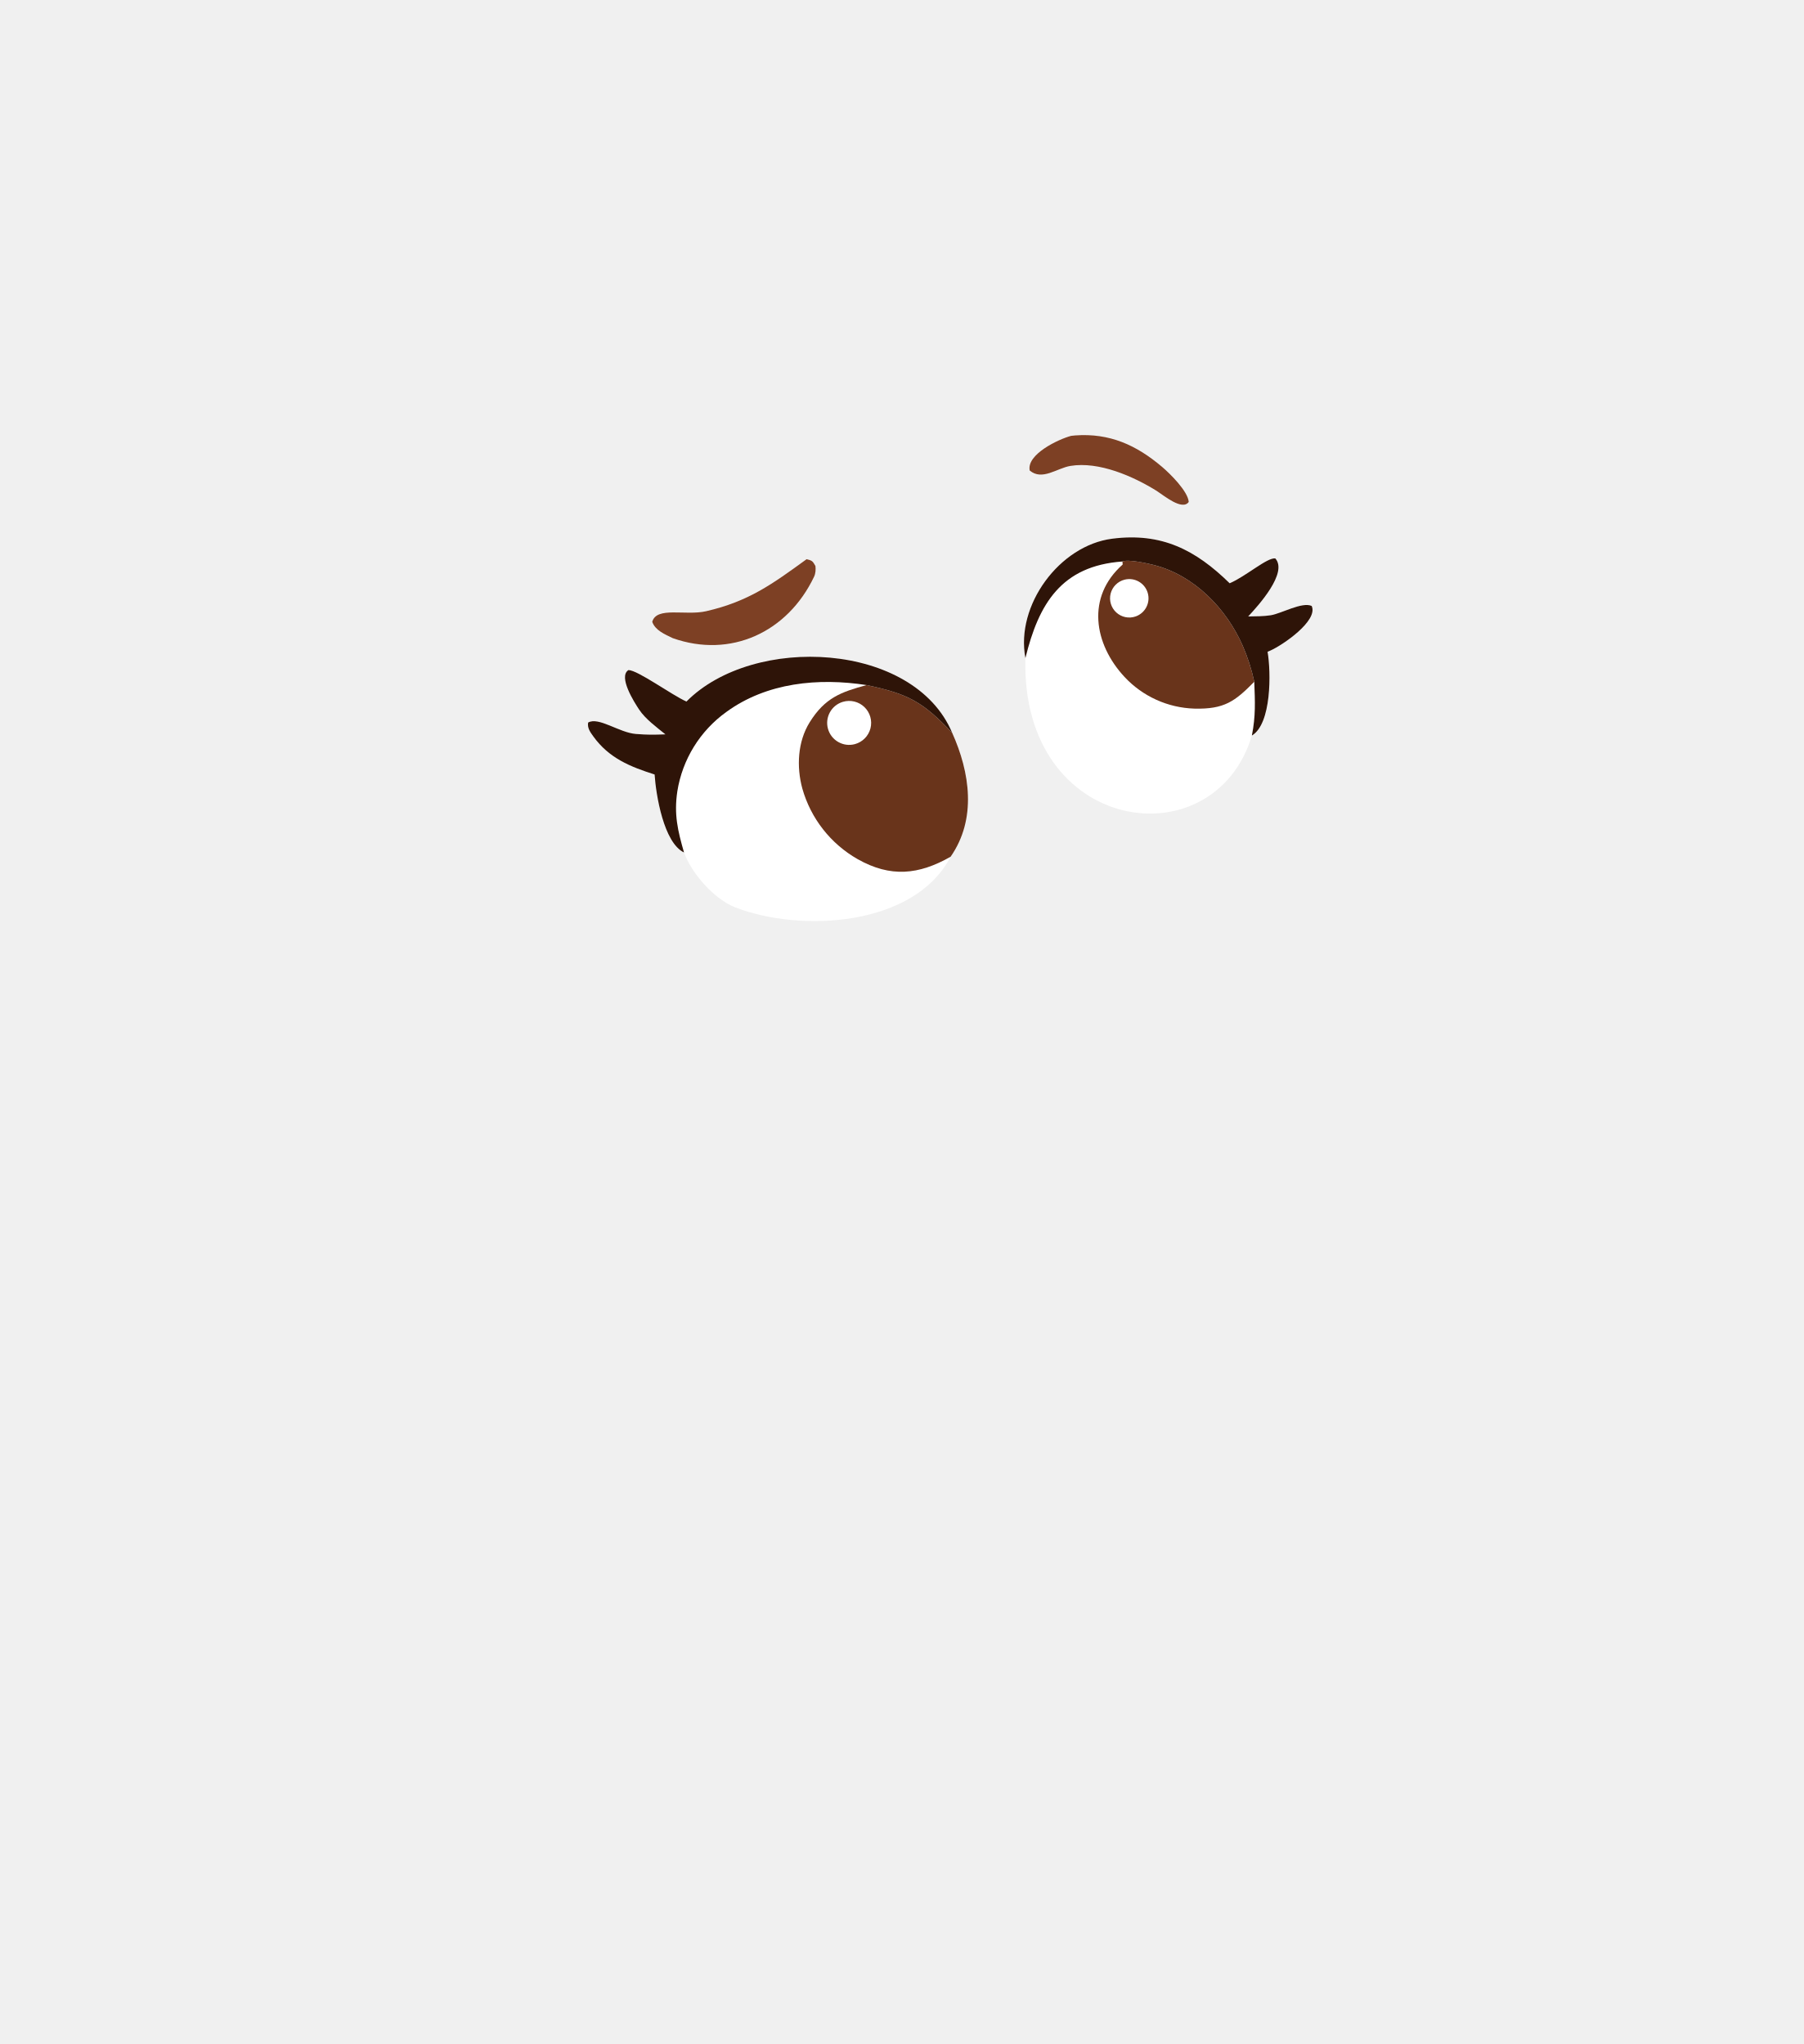
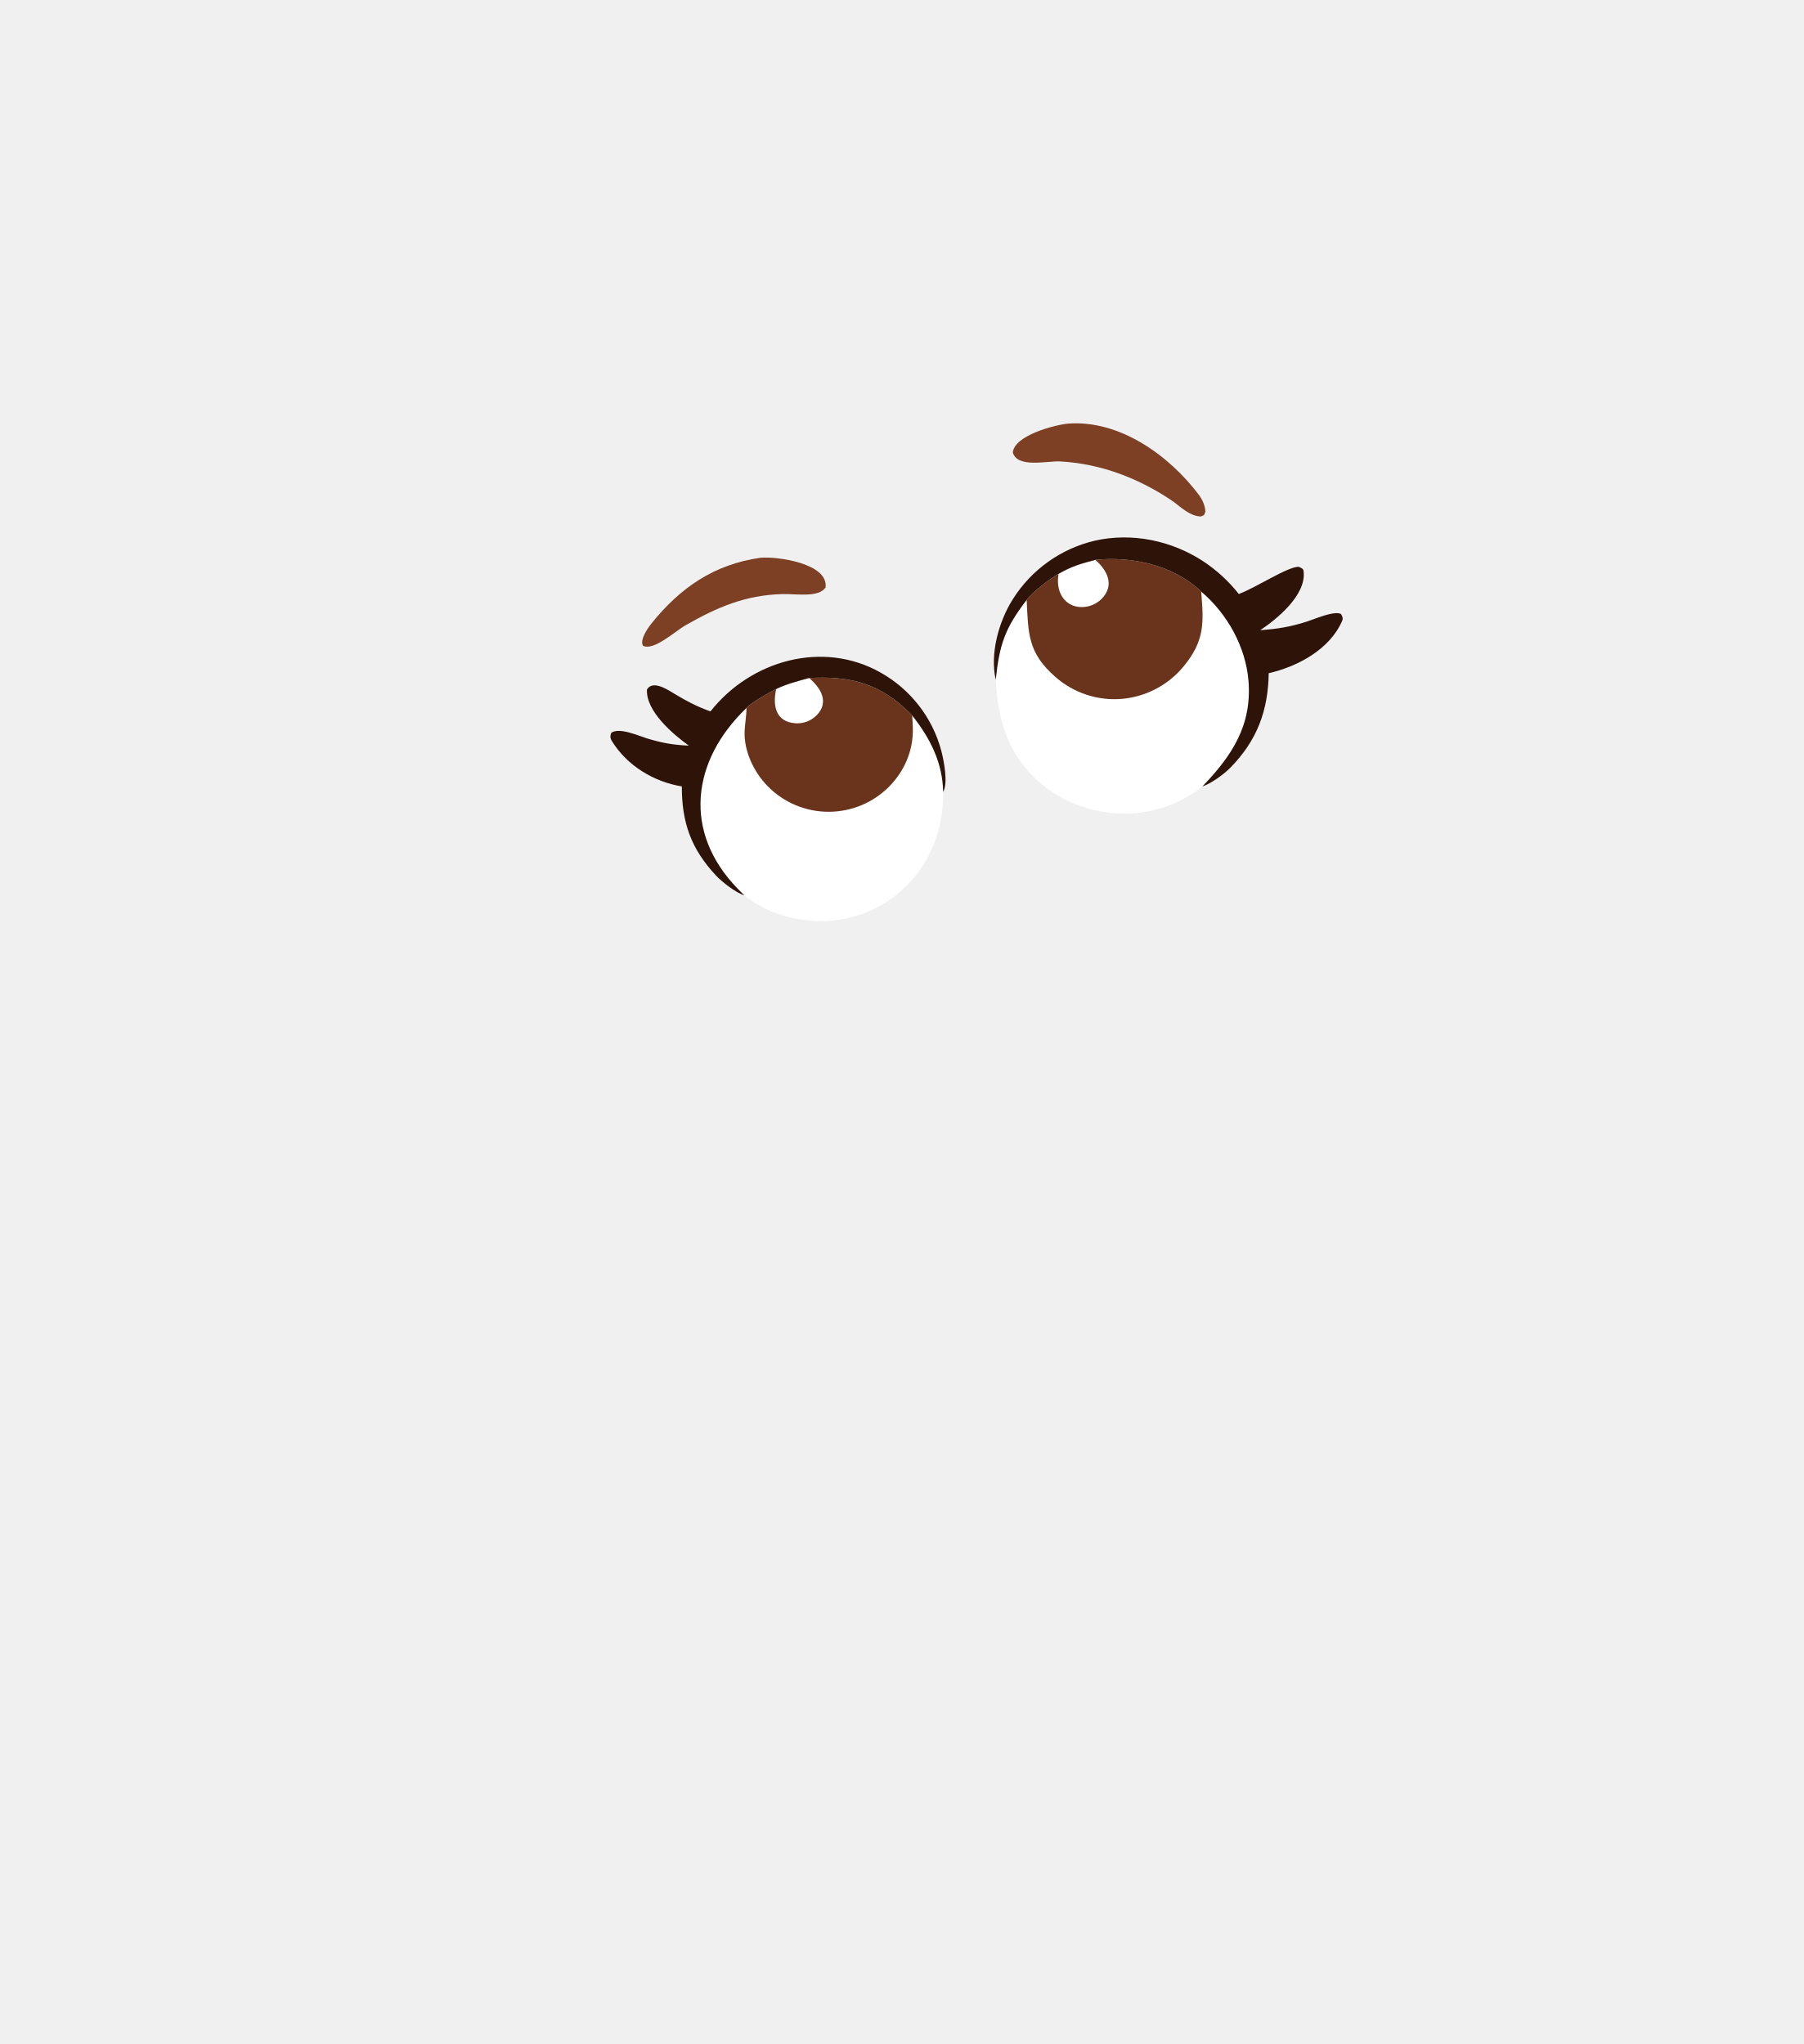
<svg xmlns="http://www.w3.org/2000/svg" width="1178" height="1335" viewBox="0 0 1178 1335" fill="none">
-   <path d="M448.252 458.194C492.066 413.949 596.867 419.249 621.759 478.607C633.353 504.36 637.962 534.845 620.745 559.563C597.098 605.133 523.009 609.287 480.081 592.611C466.471 587.32 451.686 570.656 446.661 556.783C433.374 550.423 428.338 519.143 427.451 505.847C411.536 500.775 397.684 495.205 387.462 481.011C385.341 478.055 383.463 475.551 384.039 471.925C390.838 467.962 404.367 478.532 415.212 479.37C423.083 479.978 426.425 479.918 434.515 479.63C428.799 475.007 421.435 469.601 417.401 463.528C414.105 458.571 403.526 441.959 410.372 437.644C416.445 437.657 438.686 453.966 448.252 458.194Z" fill="white" />
-   <path d="M565.889 447.442C592.902 453.19 602.456 458.152 621.759 478.607C633.352 504.36 637.962 534.845 620.744 559.563C599.943 571.388 581.528 573.283 560.035 561.134C542.392 551.094 529.415 534.513 523.907 514.978C520.046 500.801 520.853 484.389 528.689 471.789C538.704 455.681 549.225 451.976 565.889 447.442Z" fill="#69341B" />
-   <path d="M550.424 458.385C555.38 456.917 560.75 458.23 564.472 461.822C568.183 465.415 569.693 470.731 568.402 475.739C567.1 480.747 563.216 484.672 558.226 486.015C550.632 488.054 542.818 483.614 540.675 476.052C538.543 468.489 542.887 460.615 550.424 458.385Z" fill="white" />
-   <path d="M448.252 458.194C492.066 413.949 596.867 419.249 621.759 478.607C602.456 458.152 592.903 453.19 565.89 447.442C534.475 442.565 500.721 445.742 474.342 464.972C457.16 477.279 445.612 495.954 442.293 516.829C440.035 531.951 442.547 542.416 446.661 556.783C433.374 550.423 428.338 519.143 427.451 505.847C411.536 500.775 397.684 495.205 387.462 481.011C385.341 478.055 383.463 475.551 384.039 471.925C390.838 467.962 404.367 478.532 415.212 479.37C423.083 479.978 426.425 479.918 434.515 479.63C428.799 475.007 421.435 469.601 417.401 463.528C414.105 458.571 403.526 441.959 410.372 437.644C416.445 437.657 438.686 453.966 448.252 458.194Z" fill="#2E1408" />
-   <path d="M526.7 365.236C530.595 366.161 530.664 366.583 532.473 369.656C532.75 371.916 532.588 374.558 531.597 376.634C514.288 413.013 477.1 430.167 439.289 416.791C434.08 414.228 427.937 411.788 425.909 406.153C428.721 395.9 447.54 402.325 461.139 399.195C488.831 392.819 504.262 381.531 526.7 365.236Z" fill="#7D4024" />
-   <path d="M669.594 429.804C663.022 395.414 691.765 356.283 726.228 351.847C758.54 347.687 780.711 359.145 802.969 380.951C813.656 376.381 827.542 363.953 832.781 364.73C841.143 374.096 821.669 395.536 815.064 402.623C819.693 402.551 825.326 402.571 829.889 401.824C836.831 400.684 850.182 392.951 856.524 395.759C860.945 405.372 837.716 421.282 829.518 424.924C828.928 425.187 828.328 425.439 827.727 425.679C830.009 439.052 830.369 472.788 817.466 480.408C792.915 562.614 666.319 545.127 669.594 429.804Z" fill="white" />
-   <path d="M732.941 366.731C736.587 365.119 749.239 367.933 753.507 369.027C779.87 375.775 800.742 397.369 811.484 421.737C814.77 429.313 817.302 437.195 819.038 445.269C806.462 458.058 799.509 463.331 779.892 462.818C762.546 462.276 746.139 454.831 734.317 442.137C714.307 420.612 709.166 389.874 733.105 368.708L732.941 366.731Z" fill="#69341B" />
-   <path d="M734.359 378.593C740.877 376.954 747.525 380.741 749.446 387.183C751.367 393.625 747.874 400.435 741.521 402.634C737.165 404.144 732.318 403.137 728.923 400.015C725.528 396.892 724.109 392.156 725.244 387.682C726.38 383.208 729.884 379.717 734.359 378.593Z" fill="white" />
-   <path d="M669.594 429.804C663.022 395.414 691.765 356.283 726.228 351.847C758.54 347.687 780.711 359.145 802.969 380.951C813.656 376.381 827.542 363.953 832.781 364.73C841.143 374.096 821.669 395.536 815.064 402.623C819.693 402.551 825.326 402.571 829.889 401.824C836.831 400.684 850.182 392.951 856.524 395.759C860.945 405.372 837.716 421.282 829.518 424.924C828.928 425.187 828.328 425.439 827.727 425.679C830.009 439.052 830.369 472.788 817.466 480.408C820.009 467.583 819.529 458.39 819.038 445.269C817.302 437.195 814.77 429.313 811.484 421.737C800.742 397.369 779.87 375.775 753.507 369.027C749.239 367.933 736.587 365.119 732.941 366.731C693.031 369.57 678.229 394.414 669.594 429.804Z" fill="#2E1408" />
-   <path d="M699.451 284.67C700.346 284.551 701.241 284.458 702.136 284.392C724.547 282.765 741.981 290.644 758.825 304.928C764.195 309.491 775.723 320.899 776.236 327.843C772.012 333.757 760.014 323.63 755.342 320.633C739.939 311.068 717.616 301.224 698.96 304.306C690.161 305.759 680.522 314.174 672.389 307.297C670.261 296.738 691.176 286.851 699.451 284.67Z" fill="#7D4024" />
+   <path d="M463.936 464.628C490.137 431.361 537.309 417.837 575.178 439.354C594.677 450.348 608.919 468.743 614.683 490.377C616.376 496.853 619.215 511.509 615.867 517.228C616.215 539.737 608.668 561.16 592.962 577.501C578.356 592.718 558.232 601.4 537.143 601.584C518.815 601.771 500.352 596.338 485.979 584.748C480.552 583.101 471.568 576.114 467.701 572.006C451.152 554.421 445.18 537.055 445.226 513.642C426.853 510.616 409.587 500.125 399.644 484.167C398.293 482.001 398.431 480.904 399.091 478.689C404.16 474.774 416.801 480.517 422.5 482.269C432.106 485.222 439.816 486.579 449.781 486.982C439.467 479.608 421.712 464.531 422.452 450.362C426.306 443.774 436.328 450.67 441.129 453.558C448.997 458.291 455.27 461.512 463.936 464.628Z" fill="white" />
+   <path d="M528.347 442.822C552.548 441.555 571.33 445.112 590.12 461.951C592.043 463.656 593.888 465.448 595.648 467.319C595.853 470.169 595.996 473.022 596.078 475.877C596.365 490.24 590.664 503.498 580.647 513.706C570.278 524.182 556.174 530.111 541.436 530.19C526.312 530.308 511.792 524.256 501.228 513.429C492.283 504.329 485.649 490.425 486.233 477.439C486.462 472.351 487.466 467.472 487.44 462.397C489.884 459.34 502.913 451.866 506.855 450.025C513.477 446.738 521.22 444.762 528.347 442.822Z" fill="#69341B" />
+   <path d="M528.347 442.822C535.829 449.184 541.845 458.58 533.133 467.287C529.585 470.811 524.711 472.668 519.718 472.4C506.412 471.704 504.417 460.686 506.856 450.025C513.477 446.738 521.221 444.762 528.347 442.822Z" fill="white" />
+   <path d="M463.936 464.628C490.137 431.361 537.309 417.837 575.178 439.354C594.677 450.348 608.919 468.743 614.683 490.377C616.376 496.853 619.215 511.509 615.867 517.228C615.517 498.001 607.286 481.959 595.648 467.319C593.888 465.448 592.043 463.656 590.12 461.951C571.33 445.112 552.548 441.555 528.347 442.821C521.221 444.762 513.477 446.738 506.855 450.025C502.914 451.866 489.885 459.34 487.441 462.397C451.477 496.883 445.701 543.454 481.738 580.467C483.14 581.905 484.554 583.332 485.979 584.748C480.552 583.101 471.568 576.114 467.701 572.006C451.152 554.421 445.18 537.055 445.226 513.642C426.853 510.616 409.587 500.125 399.644 484.167C398.293 482.001 398.431 480.904 399.091 478.689C404.16 474.774 416.801 480.517 422.5 482.269C432.106 485.222 439.816 486.579 449.781 486.982C439.467 479.608 421.712 464.531 422.452 450.362C426.306 443.774 436.328 450.67 441.129 453.558C448.997 458.291 455.27 461.512 463.936 464.628Z" fill="#2E1408" />
+   <path d="M496.579 364.294C507.879 363.299 541.067 368.075 539.087 383.689C534.599 390.516 519.836 387.759 510.755 388.014C486.78 388.686 468.493 396.528 448.064 408.148C440.912 412.129 426.754 425.489 419.818 421.716C417.727 417.708 422.913 410.337 425.385 407.253C444.162 383.817 466.415 368.528 496.579 364.294Z" fill="#7D4024" />
+   <path d="M650.213 444.064C646.312 427.004 652.144 405.954 661.343 391.382C673.495 372.067 692.765 358.318 714.978 353.111C739.235 347.659 764.865 353.011 785.604 366.516C794.478 372.378 802.36 379.619 808.952 387.965C820.786 383.468 840.587 370.234 847.959 370.172C849.417 370.853 850.99 371.213 851.221 372.889C853.427 388.886 832.719 405.113 822.949 411.583C833.964 410.811 842.703 409.402 853.339 405.981C858.711 404.253 870.634 398.891 875.574 400.922C876.575 402.482 877.202 403.731 876.341 405.696C868.169 424.331 847.129 435.412 828.476 439.698C828.091 464.194 820.891 483.654 803.291 501.537C799.172 505.723 790.757 511.825 785.155 513.658C741.107 548.951 671.935 529.223 655.305 474.892C651.826 463.529 651.049 455.714 650.213 444.064Z" fill="white" />
+   <path d="M715.223 365.658C739.355 363.212 766.417 369.135 784.369 386.377C785.98 406.363 787.027 418.35 772.508 435.709C762.494 447.612 748.179 455.069 732.687 456.454C716.937 457.812 701.311 452.711 689.394 442.322C671.043 426.406 671.46 413.645 670.409 391.843C674.146 386.654 685.772 377.888 691.226 374.774C700.268 369.661 705.427 368.277 715.223 365.658Z" fill="#69341B" />
+   <path d="M715.223 365.658C723.147 372.519 728.099 382.388 719.236 391.252C715.634 394.784 710.741 396.681 705.702 396.499C695.427 396.032 690.148 387.346 690.903 377.783C690.978 376.777 691.086 375.773 691.225 374.774C700.267 369.661 705.426 368.277 715.223 365.658Z" fill="white" />
+   <path d="M650.213 444.064C646.312 427.004 652.144 405.954 661.343 391.382C673.495 372.067 692.765 358.318 714.978 353.111C739.235 347.659 764.865 353.011 785.604 366.516C794.478 372.378 802.36 379.619 808.952 387.965C820.786 383.468 840.587 370.234 847.959 370.172C849.417 370.853 850.99 371.213 851.221 372.889C853.427 388.886 832.719 405.113 822.949 411.583C833.964 410.811 842.703 409.402 853.339 405.981C858.711 404.253 870.634 398.891 875.574 400.922C876.575 402.482 877.202 403.731 876.341 405.696C868.169 424.331 847.129 435.412 828.476 439.698C828.091 464.194 820.891 483.654 803.291 501.537C799.172 505.723 790.757 511.825 785.155 513.658C804.184 493.887 817.648 473.916 815.249 444.627C813.426 422.361 801.339 400.773 784.368 386.377C766.417 369.135 739.354 363.212 715.222 365.658C705.426 368.277 700.267 369.661 691.225 374.774C685.771 377.888 674.145 386.654 670.409 391.843C656.15 410.394 652.643 420.956 650.213 444.064Z" fill="#2E1408" />
+   <path d="M697.113 276.706C730.798 273.968 763.273 297.271 782.698 323.015C785.135 326.244 786.933 330.11 787.117 334.174C785.919 337.088 786.797 336.182 784.009 337.359C776.917 336.876 771.729 331.784 765.982 327.448C743.862 312.466 719.132 302.869 692.343 301.373C683.925 300.902 664.285 305.991 661.358 295.505C662.473 284.47 687.875 277.712 697.113 276.706Z" fill="#7D4024" />
</svg>
